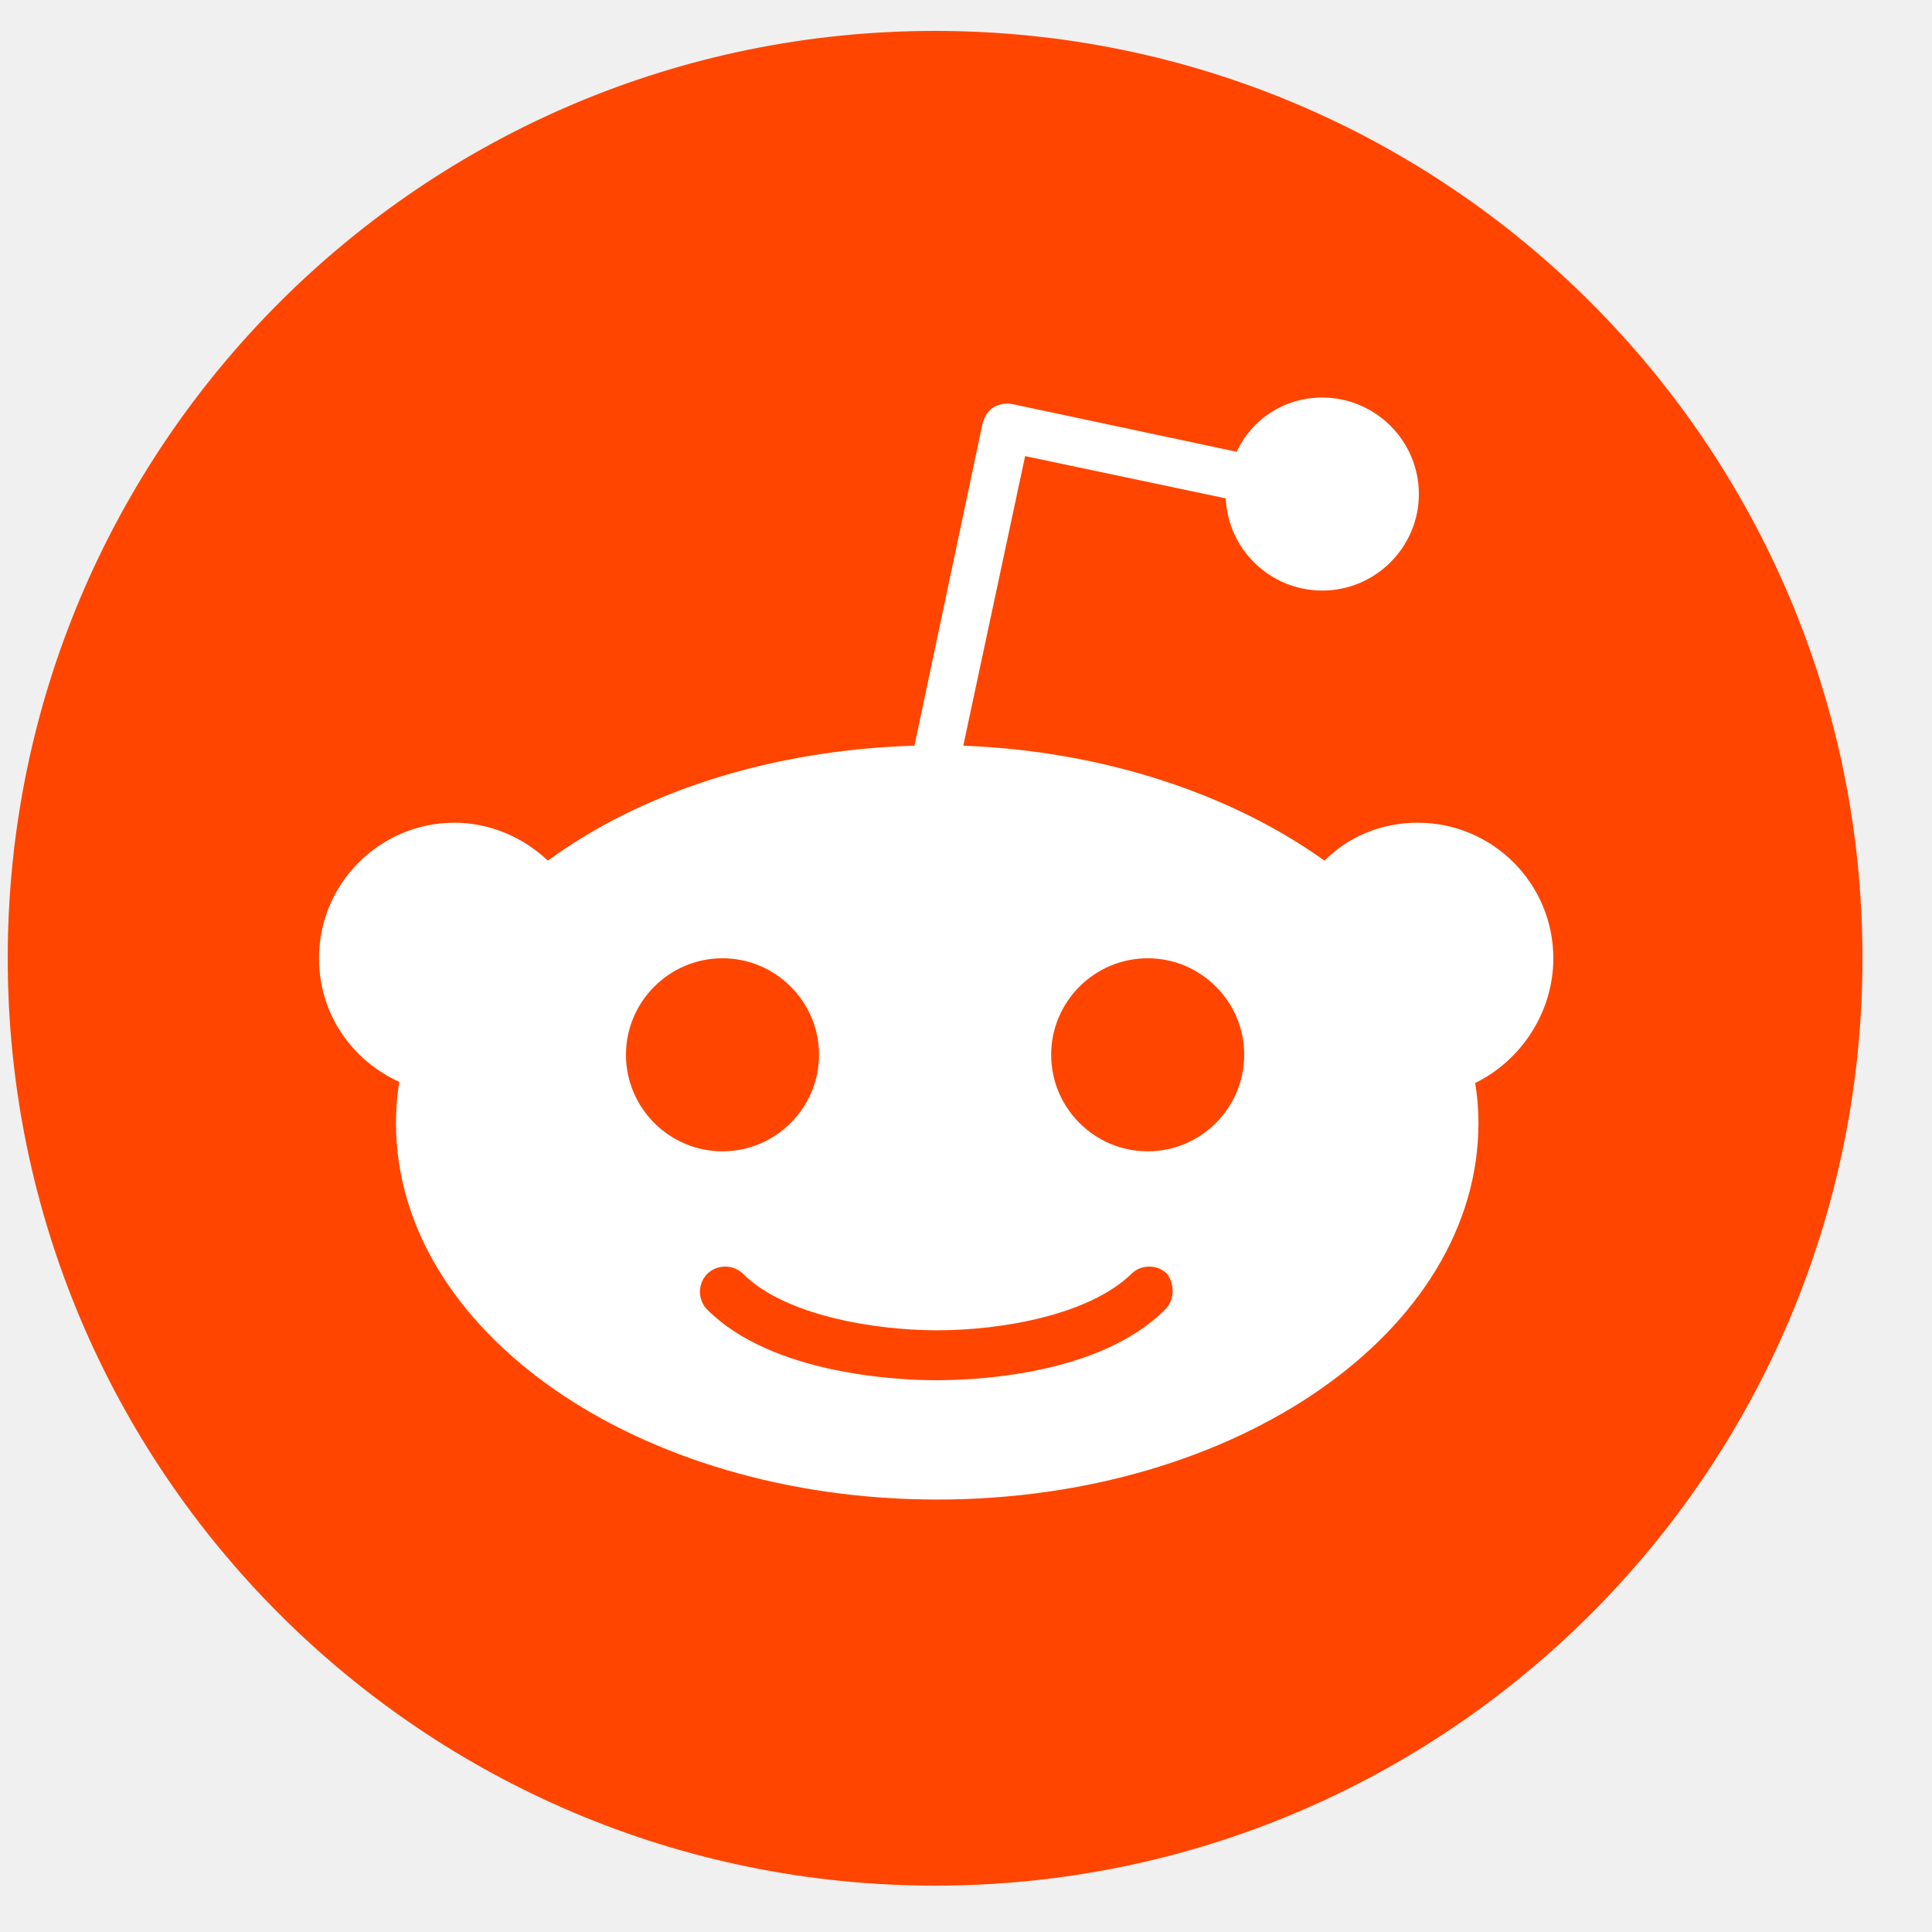
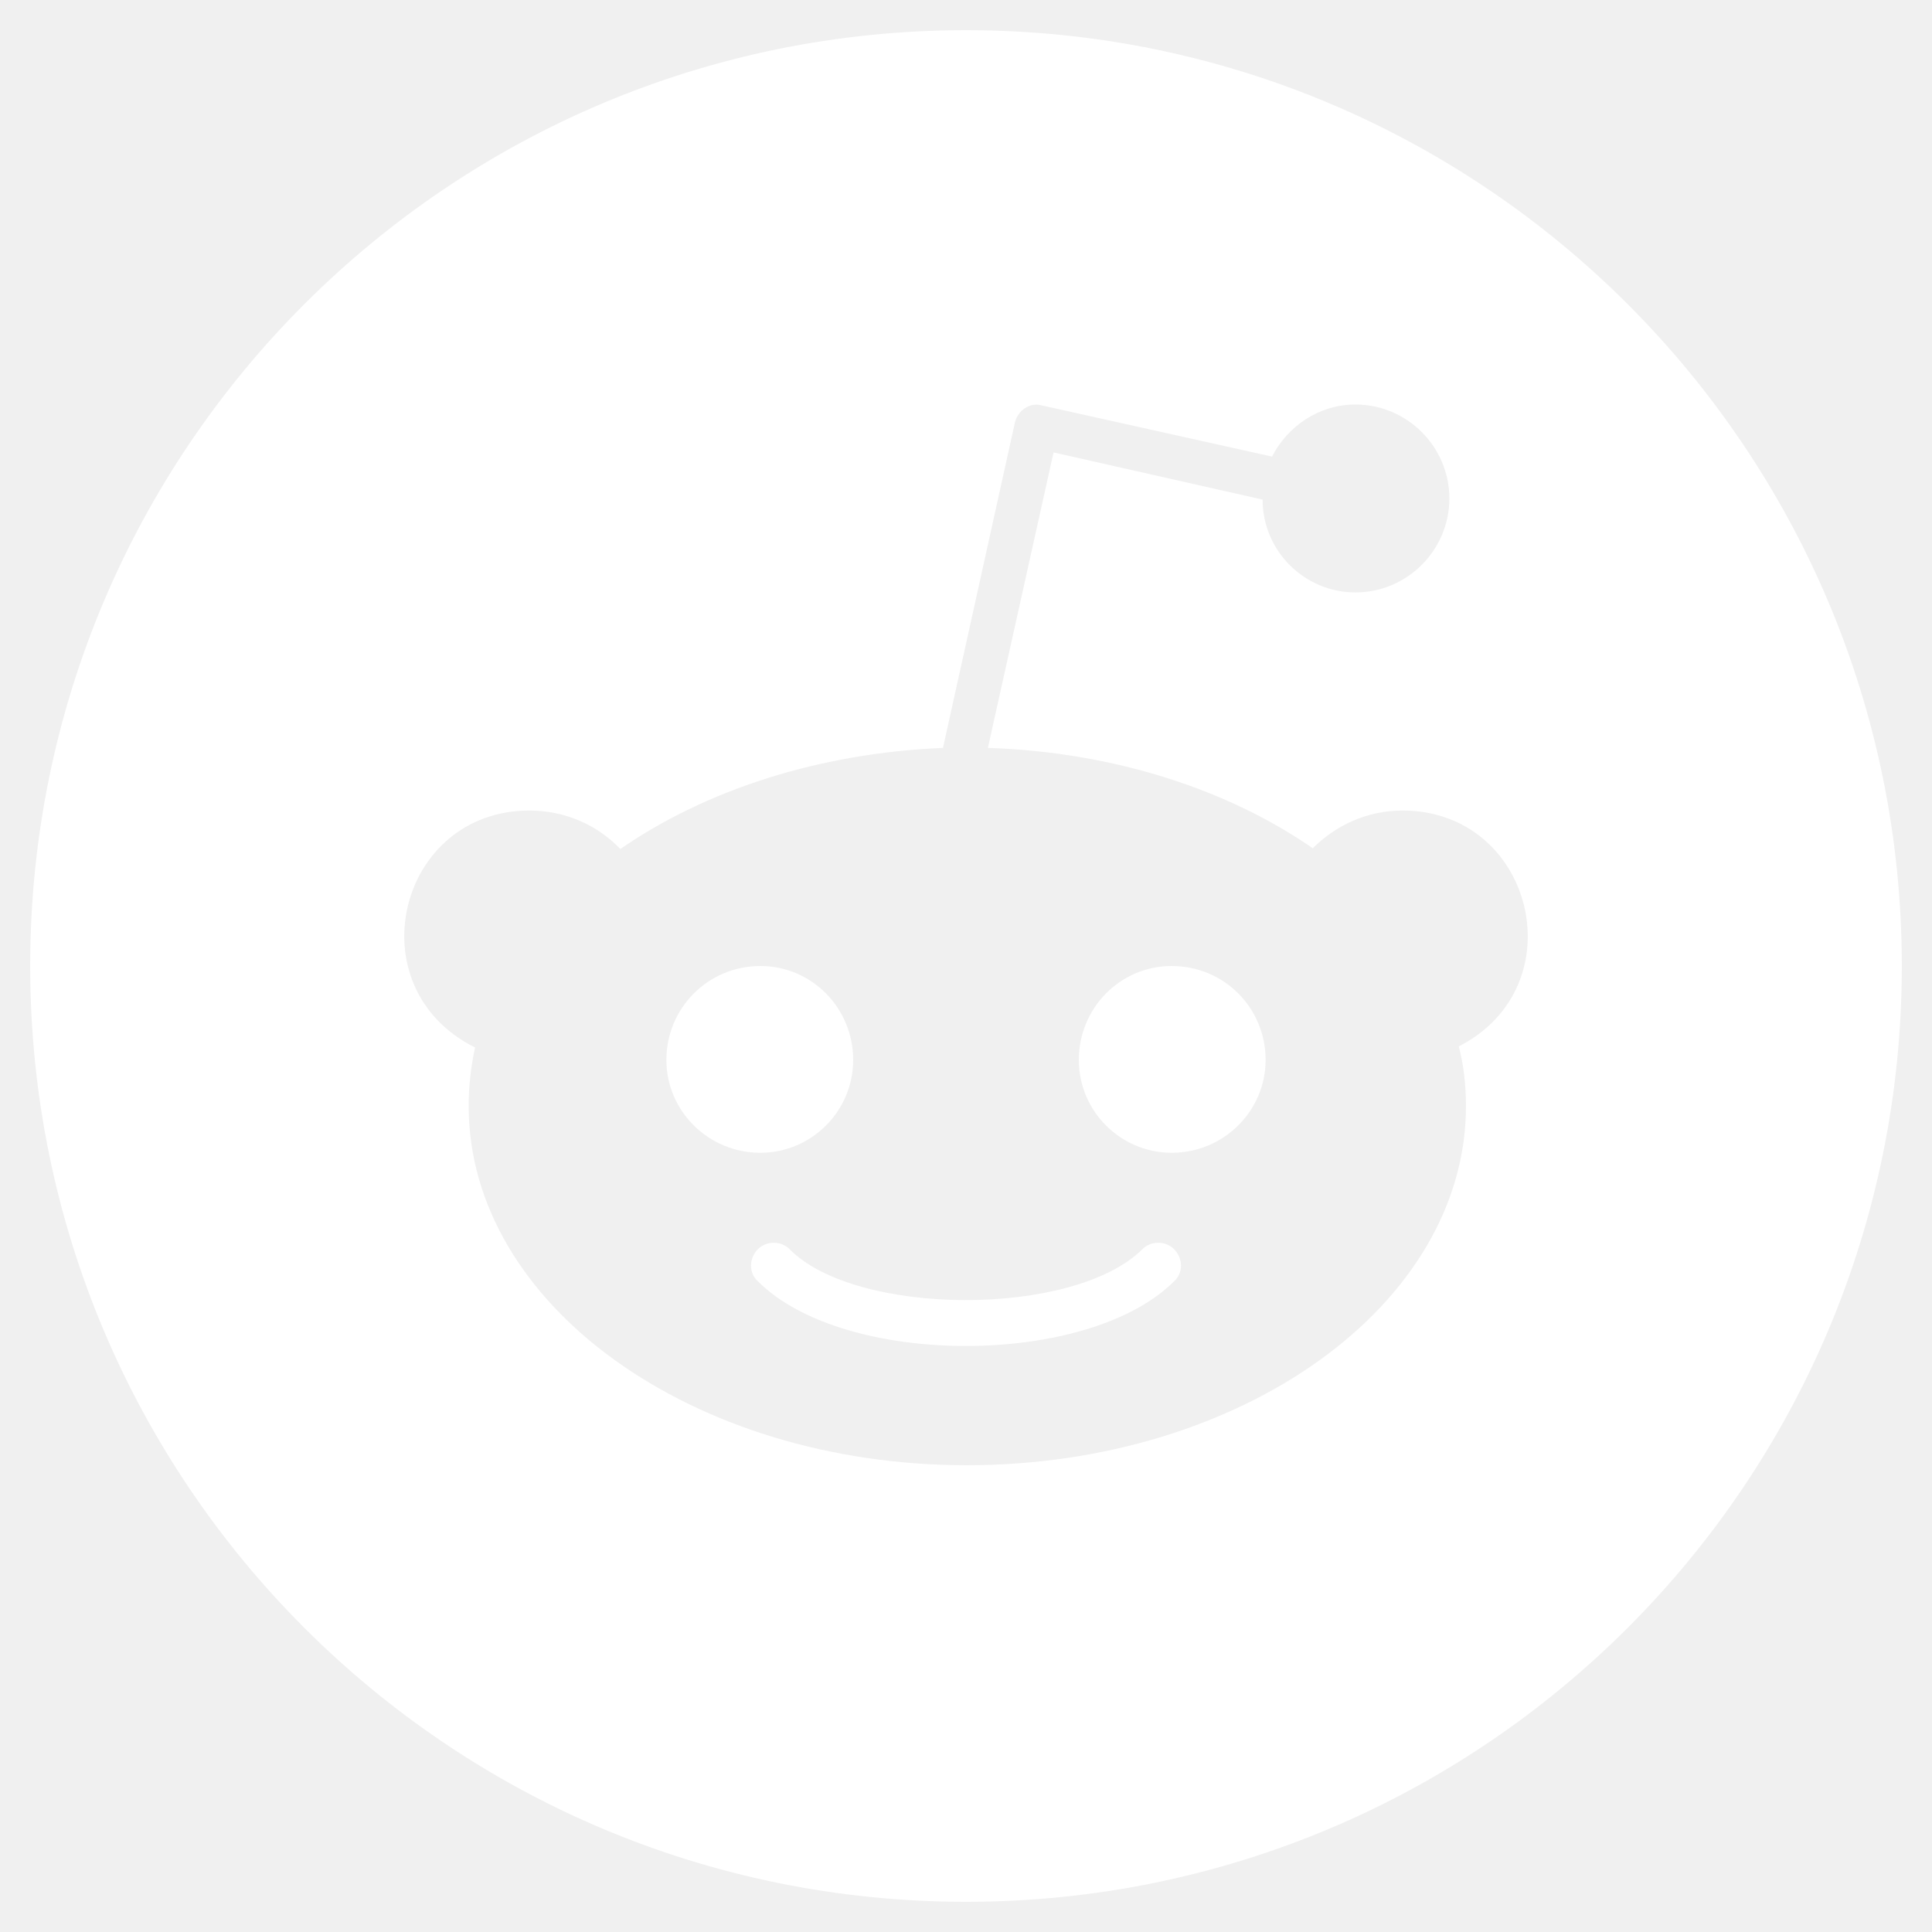
- <svg xmlns="http://www.w3.org/2000/svg" width="25" height="25" viewBox="0 0 25 25" fill="none">
-   <path d="M12.1 24.4C18.727 24.4 24.1 19.027 24.1 12.4C24.1 5.773 18.727 0.4 12.1 0.4C5.472 0.4 0.1 5.773 0.1 12.4C0.1 19.027 5.472 24.4 12.1 24.4Z" fill="#FF4500" />
-   <path d="M20.1 12.4C20.1 11.432 19.314 10.646 18.346 10.646C17.868 10.646 17.447 10.828 17.139 11.137C15.945 10.281 14.289 9.719 12.465 9.649L13.265 5.902L15.861 6.449C15.889 7.109 16.437 7.642 17.11 7.642C17.798 7.642 18.36 7.081 18.36 6.393C18.36 5.705 17.798 5.144 17.11 5.144C16.619 5.144 16.198 5.425 16.002 5.846L13.096 5.228C13.012 5.214 12.928 5.228 12.858 5.27C12.788 5.312 12.745 5.382 12.717 5.467L11.833 9.649C9.967 9.705 8.296 10.253 7.089 11.137C6.781 10.842 6.345 10.646 5.882 10.646C4.914 10.646 4.128 11.432 4.128 12.4C4.128 13.116 4.549 13.719 5.167 14C5.138 14.168 5.124 14.351 5.124 14.533C5.124 17.228 8.254 19.404 12.128 19.404C16.002 19.404 19.131 17.228 19.131 14.533C19.131 14.351 19.117 14.182 19.089 14.014C19.665 13.733 20.1 13.116 20.1 12.4ZM8.1 13.649C8.1 12.961 8.661 12.4 9.349 12.4C10.037 12.4 10.598 12.961 10.598 13.649C10.598 14.337 10.037 14.898 9.349 14.898C8.661 14.898 8.1 14.337 8.1 13.649ZM15.075 16.947C14.219 17.803 12.591 17.86 12.114 17.86C11.637 17.86 9.995 17.79 9.152 16.947C9.026 16.821 9.026 16.61 9.152 16.484C9.279 16.358 9.489 16.358 9.616 16.484C10.149 17.017 11.3 17.214 12.128 17.214C12.956 17.214 14.093 17.017 14.64 16.484C14.767 16.358 14.977 16.358 15.103 16.484C15.202 16.625 15.202 16.821 15.075 16.947ZM14.851 14.898C14.163 14.898 13.602 14.337 13.602 13.649C13.602 12.961 14.163 12.4 14.851 12.4C15.539 12.4 16.1 12.961 16.1 13.649C16.1 14.337 15.539 14.898 14.851 14.898Z" fill="white" />
+ <svg xmlns="http://www.w3.org/2000/svg" aria-hidden="true" focusable="false" data-prefix="littlelink" data-icon="reddit" class="svg-inline reddit" role="img" viewBox="0 0 512 512">
+   <path fill="#FFFFFF" d="M201.5 305.5c-13.8 0-24.9-11.1-24.9-24.6 0-13.8 11.1-24.9 24.9-24.9 13.6 0 24.6 11.1 24.6 24.9 0 13.6-11.1 24.6-24.6 24.6zM504 256c0 137-111 248-248 248S8 393 8 256 119 8 256 8s248 111 248 248zm-132.3-41.2c-9.4 0-17.7 3.9-23.8 10-22.4-15.5-52.6-25.5-86.1-26.6l17.4-78.3 55.4 12.5c0 13.6 11.1 24.6 24.6 24.6 13.8 0 24.9-11.3 24.9-24.9s-11.1-24.9-24.9-24.9c-9.7 0-18 5.8-22.1 13.8l-61.2-13.6c-3-.8-6.1 1.4-6.9 4.4l-19.1 86.4c-33.2 1.4-63.1 11.3-85.5 26.8-6.1-6.4-14.7-10.2-24.1-10.2-34.9 0-46.3 46.9-14.4 62.8-1.1 5-1.7 10.2-1.7 15.5 0 52.6 59.2 95.2 132 95.2 73.1 0 132.3-42.6 132.3-95.2 0-5.3-.6-10.8-1.9-15.8 31.3-16 19.8-62.5-14.9-62.5zM302.8 331c-18.2 18.2-76.1 17.9-93.6 0-2.2-2.2-6.1-2.2-8.3 0-2.5 2.5-2.5 6.4 0 8.6 22.8 22.8 87.3 22.8 110.2 0 2.5-2.2 2.5-6.1 0-8.6-2.2-2.2-6.1-2.2-8.3 0zm7.7-75c-13.6 0-24.6 11.1-24.6 24.9 0 13.6 11.1 24.6 24.6 24.6 13.8 0 24.9-11.1 24.9-24.6 0-13.8-11-24.9-24.9-24.9z" />
</svg>
